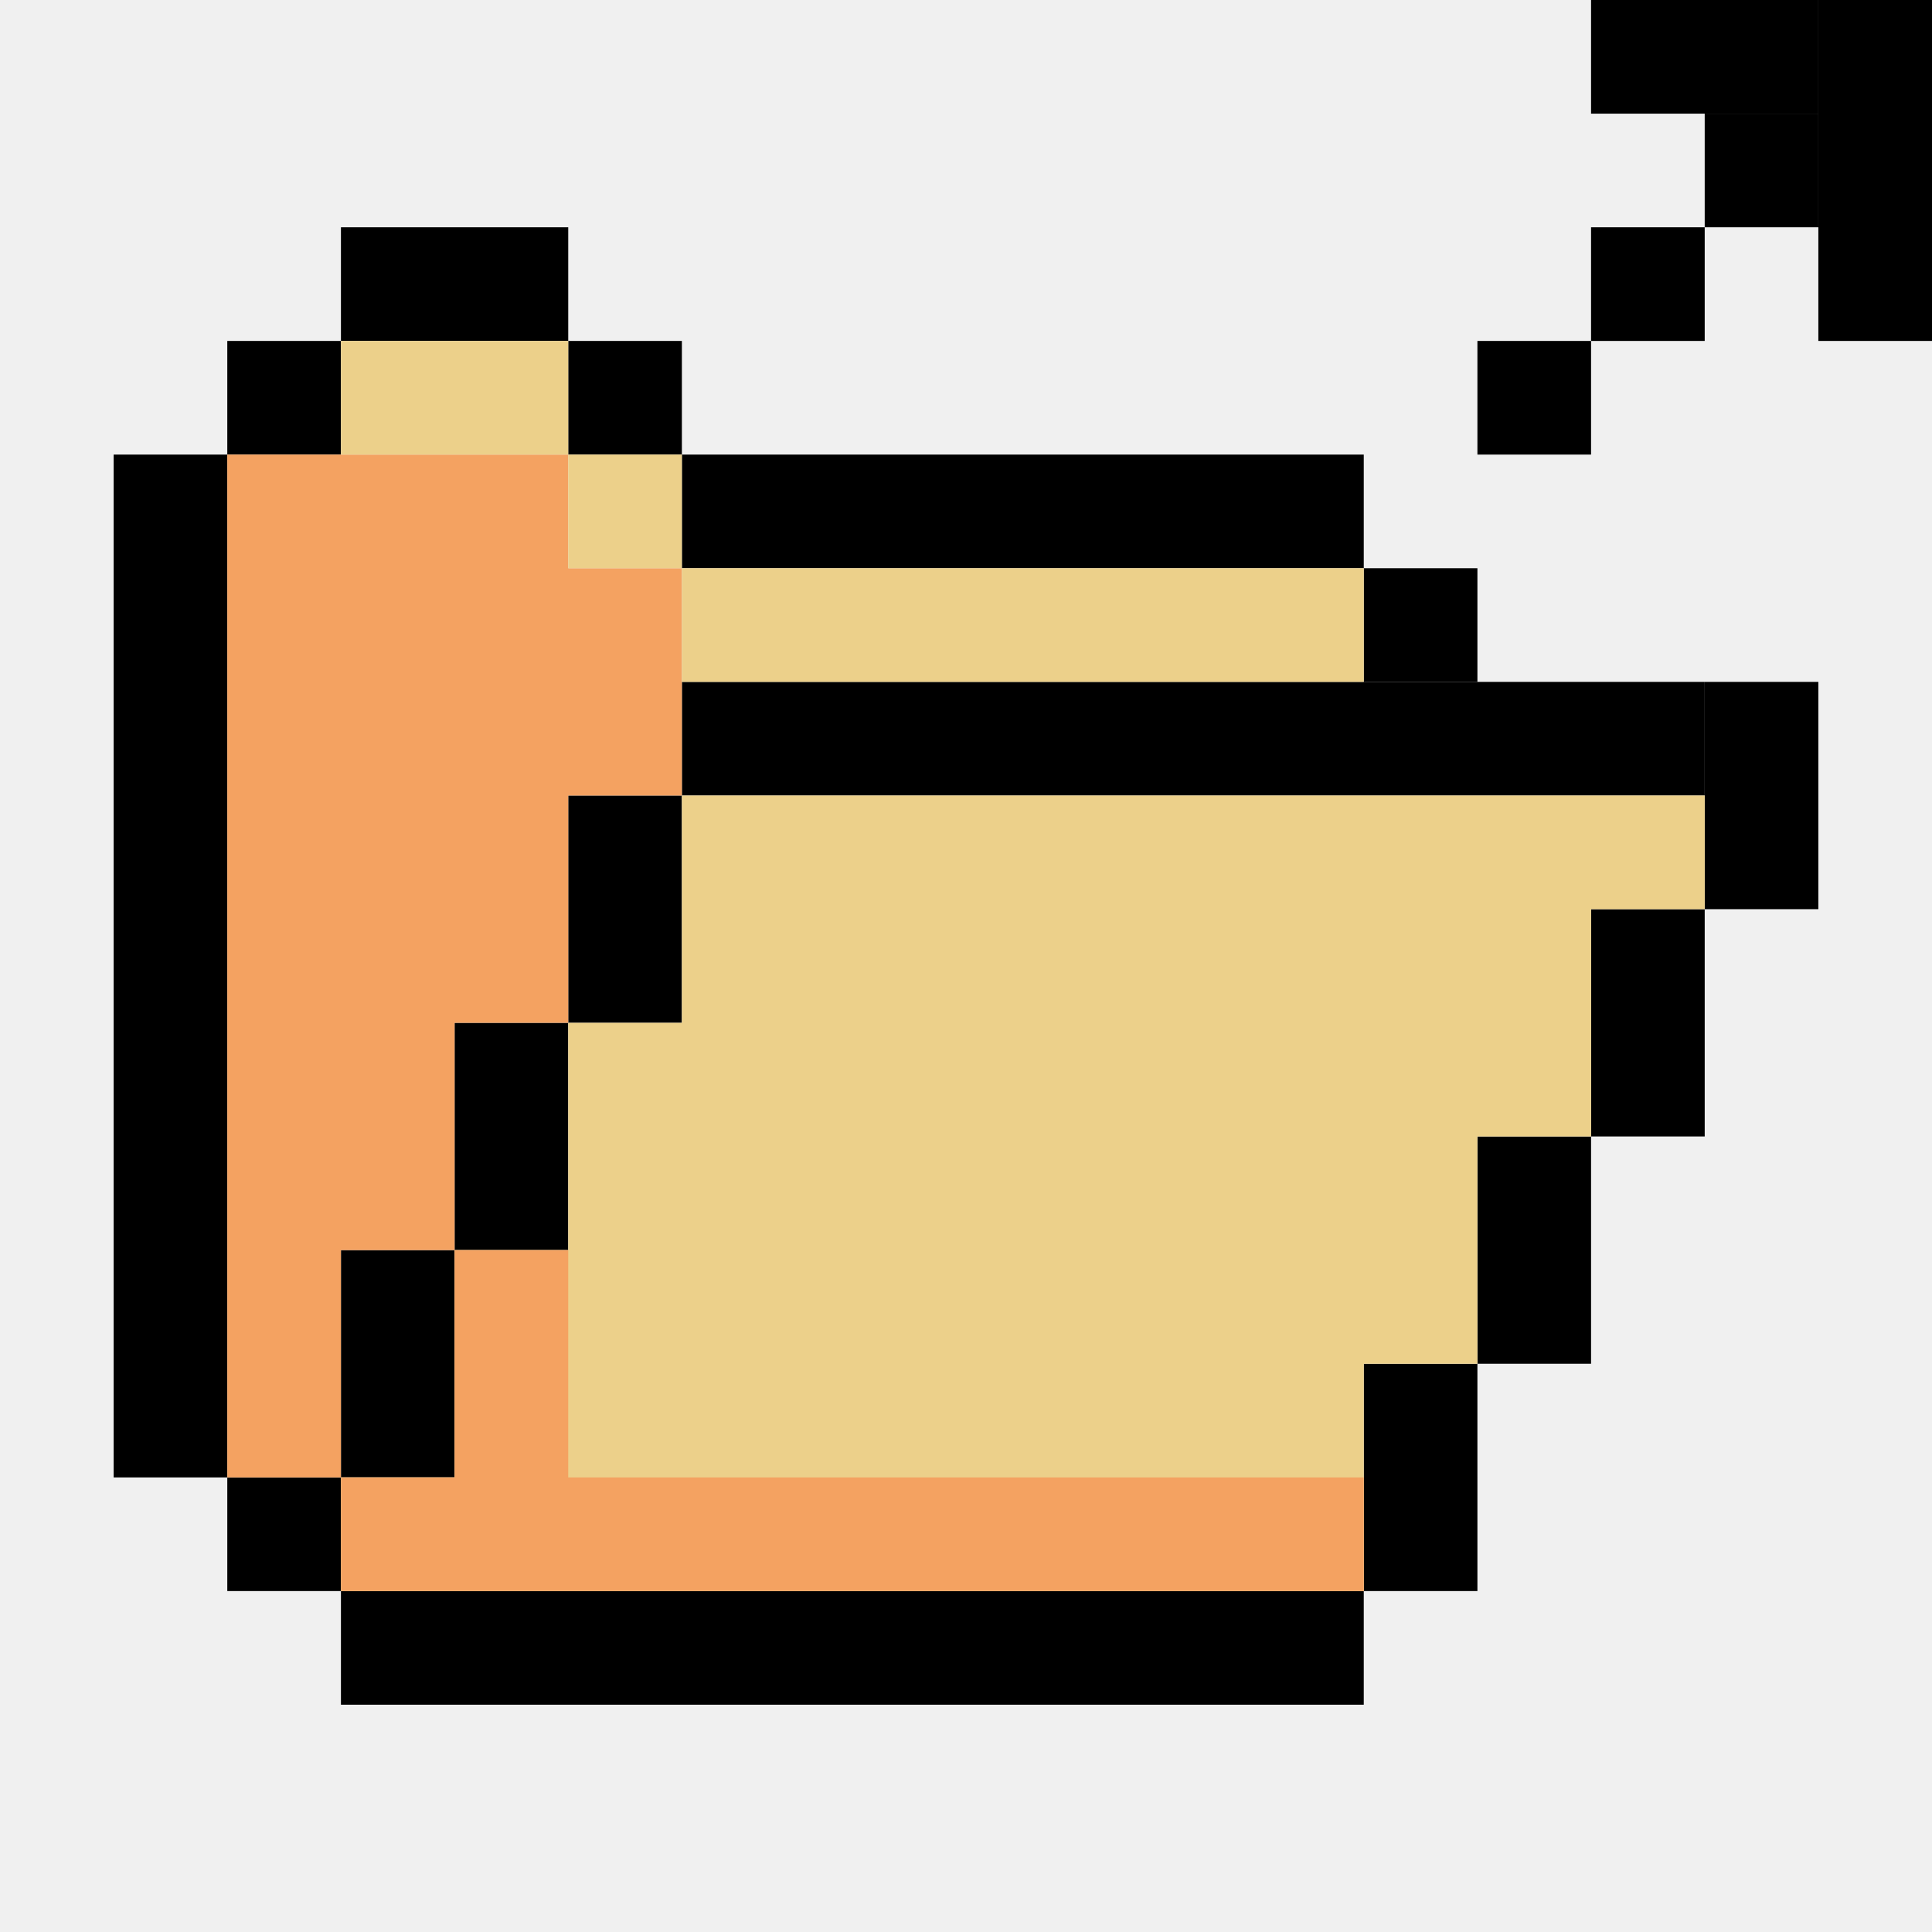
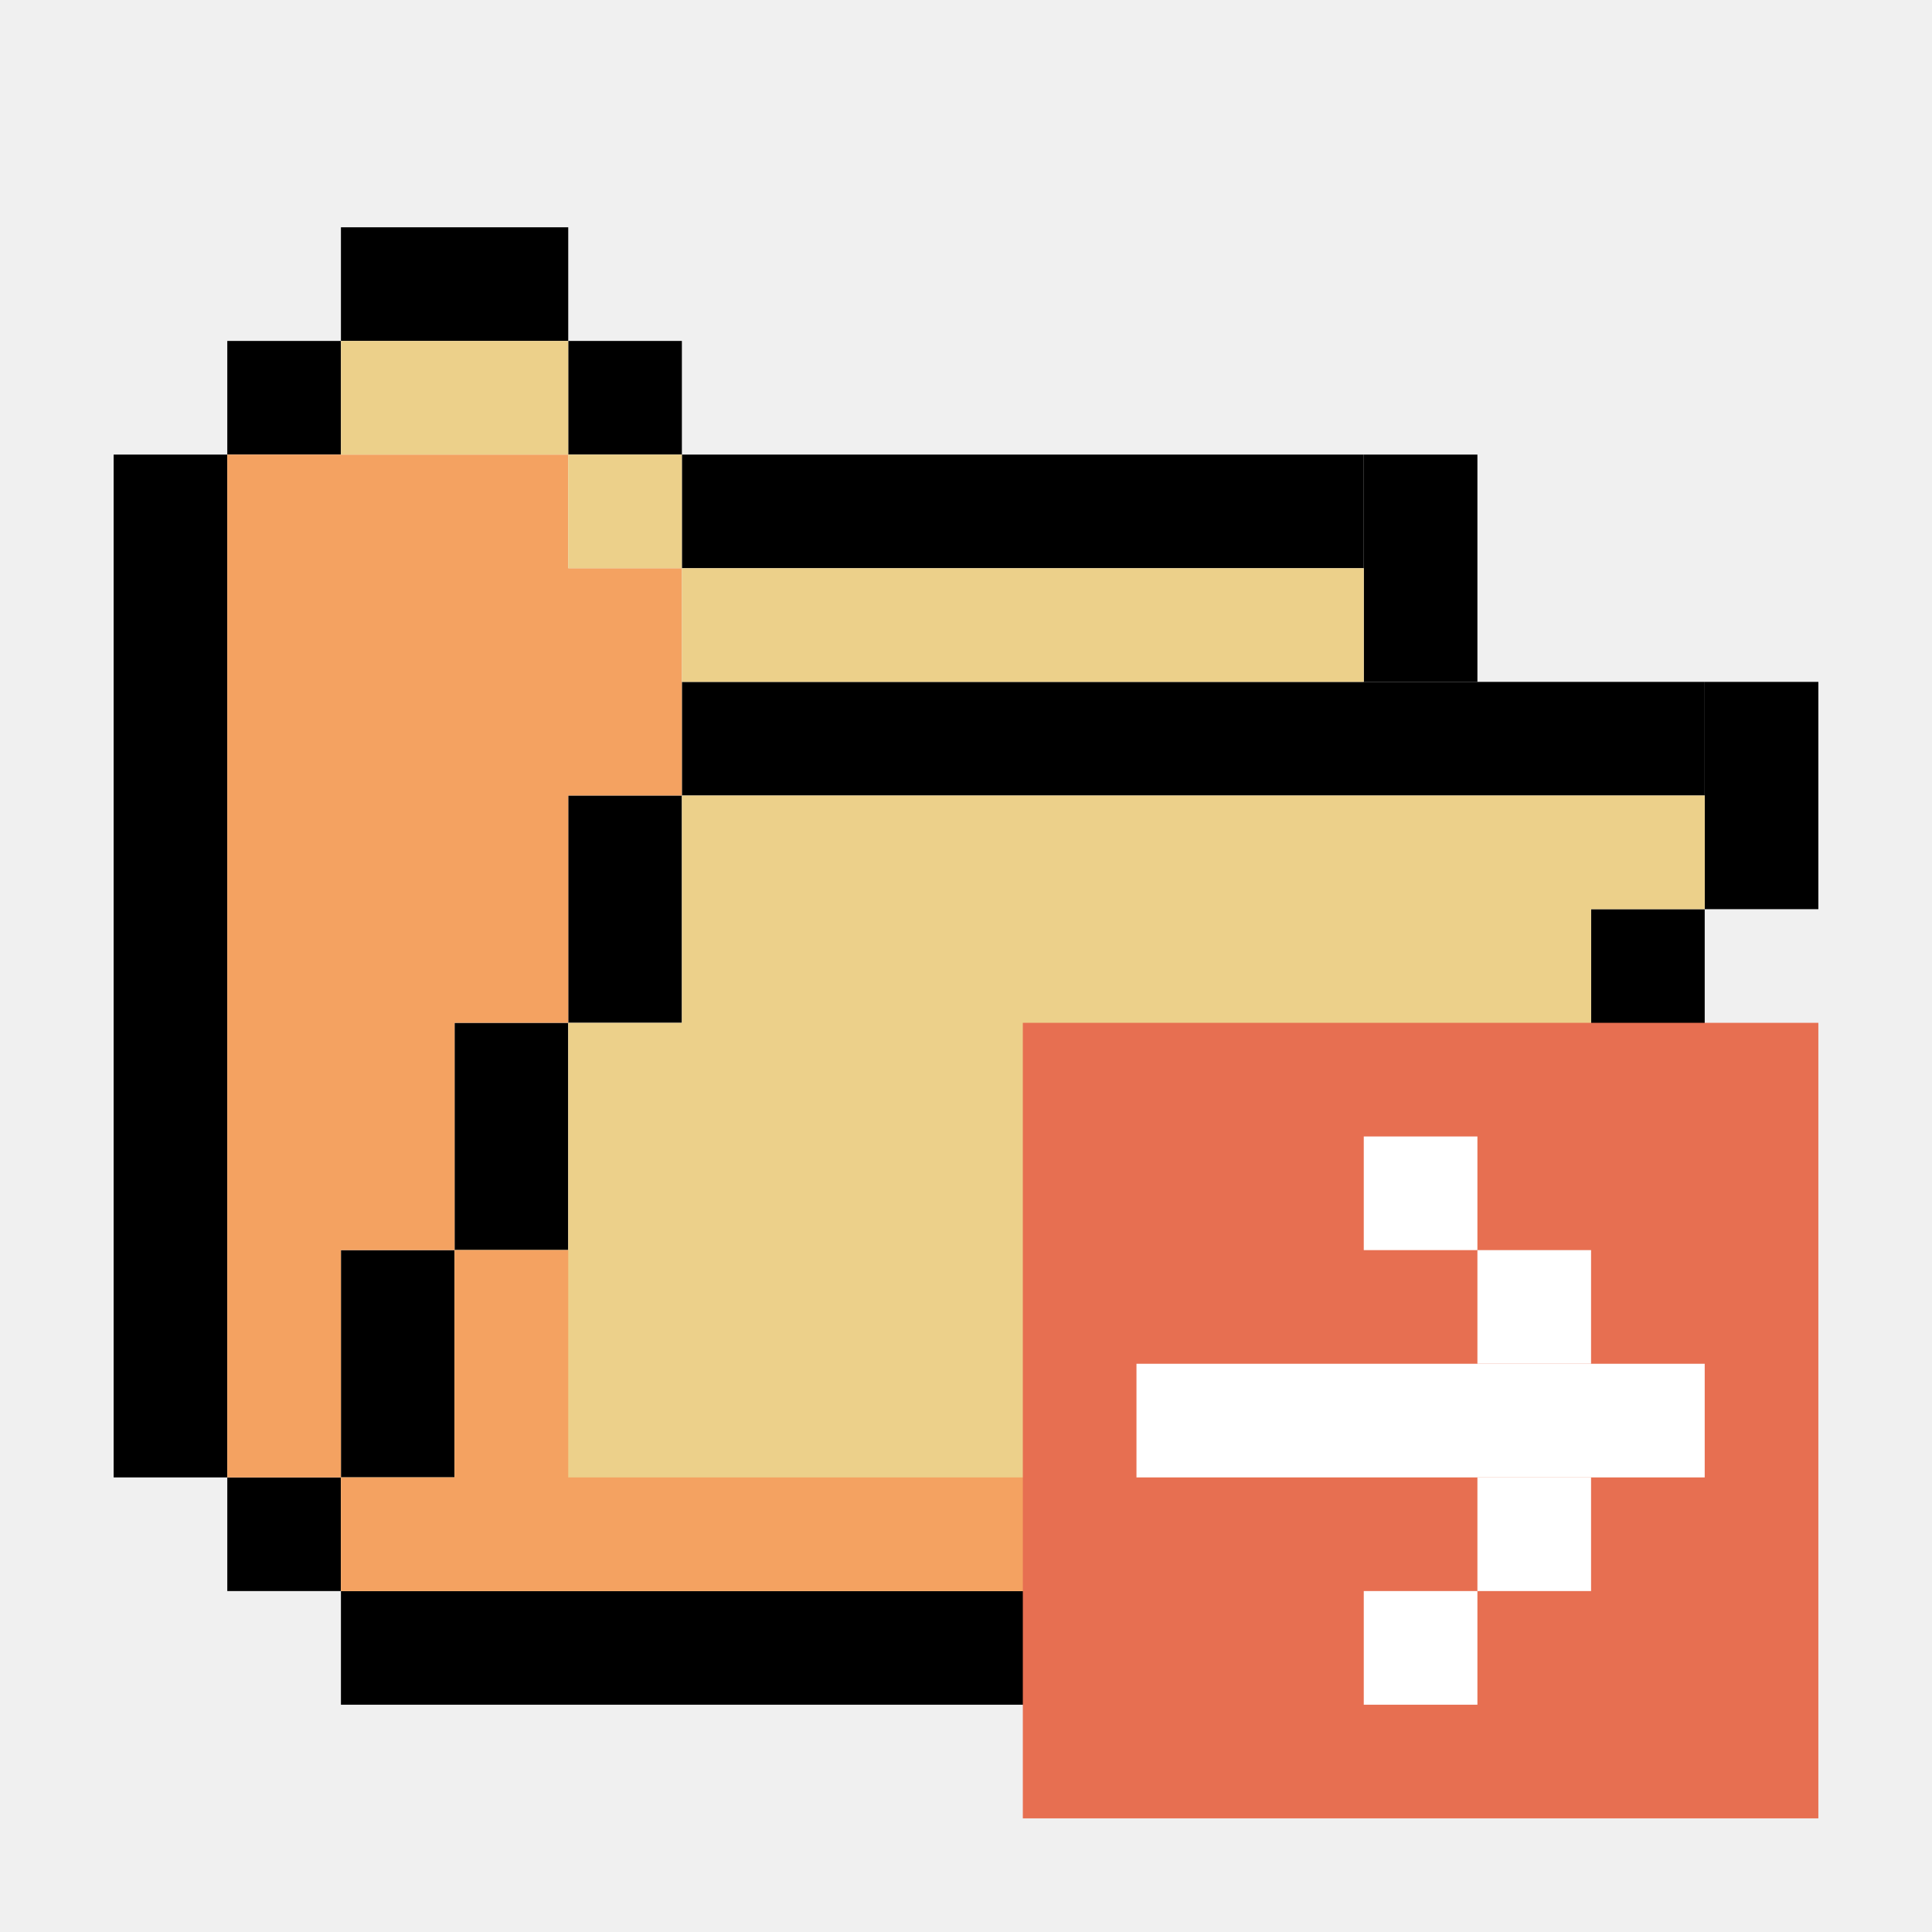
<svg xmlns="http://www.w3.org/2000/svg" width="17" height="17" viewBox="0 0 17 17" fill="none">
-   <g clip-path="url(#clip0_2199_288)">
-     <rect x="12" y="12" width="1" height="1" fill="white" />
-     <rect x="12" y="12" width="1" height="2" fill="black" />
-     <rect x="3" y="11" width="1" height="2" fill="black" />
-     <rect x="4" y="9" width="1" height="2" fill="black" />
-     <rect x="5" y="7" width="1" height="2" fill="black" />
-     <rect x="13" y="10" width="1" height="2" fill="black" />
-     <rect x="14" y="8" width="1" height="2" fill="black" />
-     <rect x="15" y="6" width="1" height="2" fill="black" />
-     <rect x="6" y="6" width="9" height="1" fill="black" />
-     <rect x="12" y="5" width="1" height="1" fill="black" />
-     <rect x="6" y="4" width="6" height="1" fill="black" />
-     <rect x="5" y="3" width="1" height="1" fill="black" />
-     <rect x="2" y="3" width="1" height="1" fill="black" />
-     <rect x="2" y="13" width="1" height="1" fill="black" />
-     <rect x="3" y="14" width="9" height="1" fill="black" />
-     <rect x="1" y="4" width="1" height="9" fill="black" />
-     <rect x="3" y="2" width="2" height="1" fill="black" />
-     <path d="M12 14H3V13H4V11H5V9H6V7H7H15V8H14V10H13V12H12V14Z" fill="#ECD08A" />
-     <path d="M3 13H4V11H5V13H12V14H3V13Z" fill="#F4A261" />
-     <path d="M3 11V13H2V4H5V5H6V7H5V9H4V11H3Z" fill="#F4A261" />
-     <rect x="6" y="5" width="6" height="1" fill="#ECD08A" />
-     <rect x="5" y="4" width="1" height="1" fill="#ECD08A" />
-     <rect x="3" y="3" width="2" height="1" fill="#ECD08A" />
-     <rect x="14" y="4" width="1" height="1" transform="rotate(-180 14 4)" fill="black" />
-     <rect x="15" y="3" width="1" height="1" transform="rotate(-180 15 3)" fill="black" />
-     <rect x="16" y="2" width="1" height="1" transform="rotate(-180 16 2)" fill="black" />
-     <rect x="17" y="3" width="1" height="3" transform="rotate(-180 17 3)" fill="black" />
-     <rect x="16" y="1" width="2" height="1" transform="rotate(-180 16 1)" fill="black" />
-   </g>
-   <defs>
-     <clipPath id="clip0_2199_288">
-       <rect width="17" height="17" fill="white" />
-     </clipPath>
-   </defs>
+   <rect x="12" y="12" width="1" height="1" fill="white" />
+   <rect x="13" y="13" width="1" height="1" fill="white" />
+   <rect x="12" y="14" width="1" height="1" fill="white" />
+   <rect x="14" y="12" width="1" height="1" fill="white" />
+   <rect x="12" y="12" width="1" height="2" fill="black" />
+   <rect x="3" y="11" width="1" height="2" fill="black" />
+   <rect x="4" y="9" width="1" height="2" fill="black" />
+   <rect x="5" y="7" width="1" height="2" fill="black" />
+   <rect x="13" y="10" width="1" height="2" fill="black" />
+   <rect x="14" y="8" width="1" height="2" fill="black" />
+   <rect x="15" y="6" width="1" height="2" fill="black" />
+   <rect x="6" y="6" width="9" height="1" fill="black" />
+   <rect x="12" y="4" width="1" height="2" fill="black" />
+   <rect x="6" y="4" width="6" height="1" fill="black" />
+   <rect x="5" y="3" width="1" height="1" fill="black" />
+   <rect x="2" y="3" width="1" height="1" fill="black" />
+   <rect x="2" y="13" width="1" height="1" fill="black" />
+   <rect x="3" y="14" width="9" height="1" fill="black" />
+   <rect x="1" y="4" width="1" height="9" fill="black" />
+   <rect x="3" y="2" width="2" height="1" fill="black" />
+   <path d="M12 14H3V13H4V11H5V9H6V7H7H15V8H14V10H13V12H12V14Z" fill="#ECD08A" />
+   <path d="M3 13H4V11H5V13H12V14H3V13Z" fill="#F4A261" />
+   <path d="M3 11V13H2V4H5V5H6V7H5V9H4V11H3Z" fill="#F4A261" />
+   <rect x="9" y="9" width="7" height="7" fill="#E76F51" />
+   <rect x="6" y="5" width="6" height="1" fill="#ECD08A" />
+   <rect x="5" y="4" width="1" height="1" fill="#ECD08A" />
+   <rect x="3" y="3" width="2" height="1" fill="#ECD08A" />
+   <rect x="10" y="12" width="5" height="1" fill="white" />
+   <rect x="13" y="11" width="1" height="1" fill="white" />
+   <rect x="13" y="13" width="1" height="1" fill="white" />
+   <rect x="12" y="14" width="1" height="1" fill="white" />
+   <rect x="12" y="10" width="1" height="1" fill="white" />
</svg>
